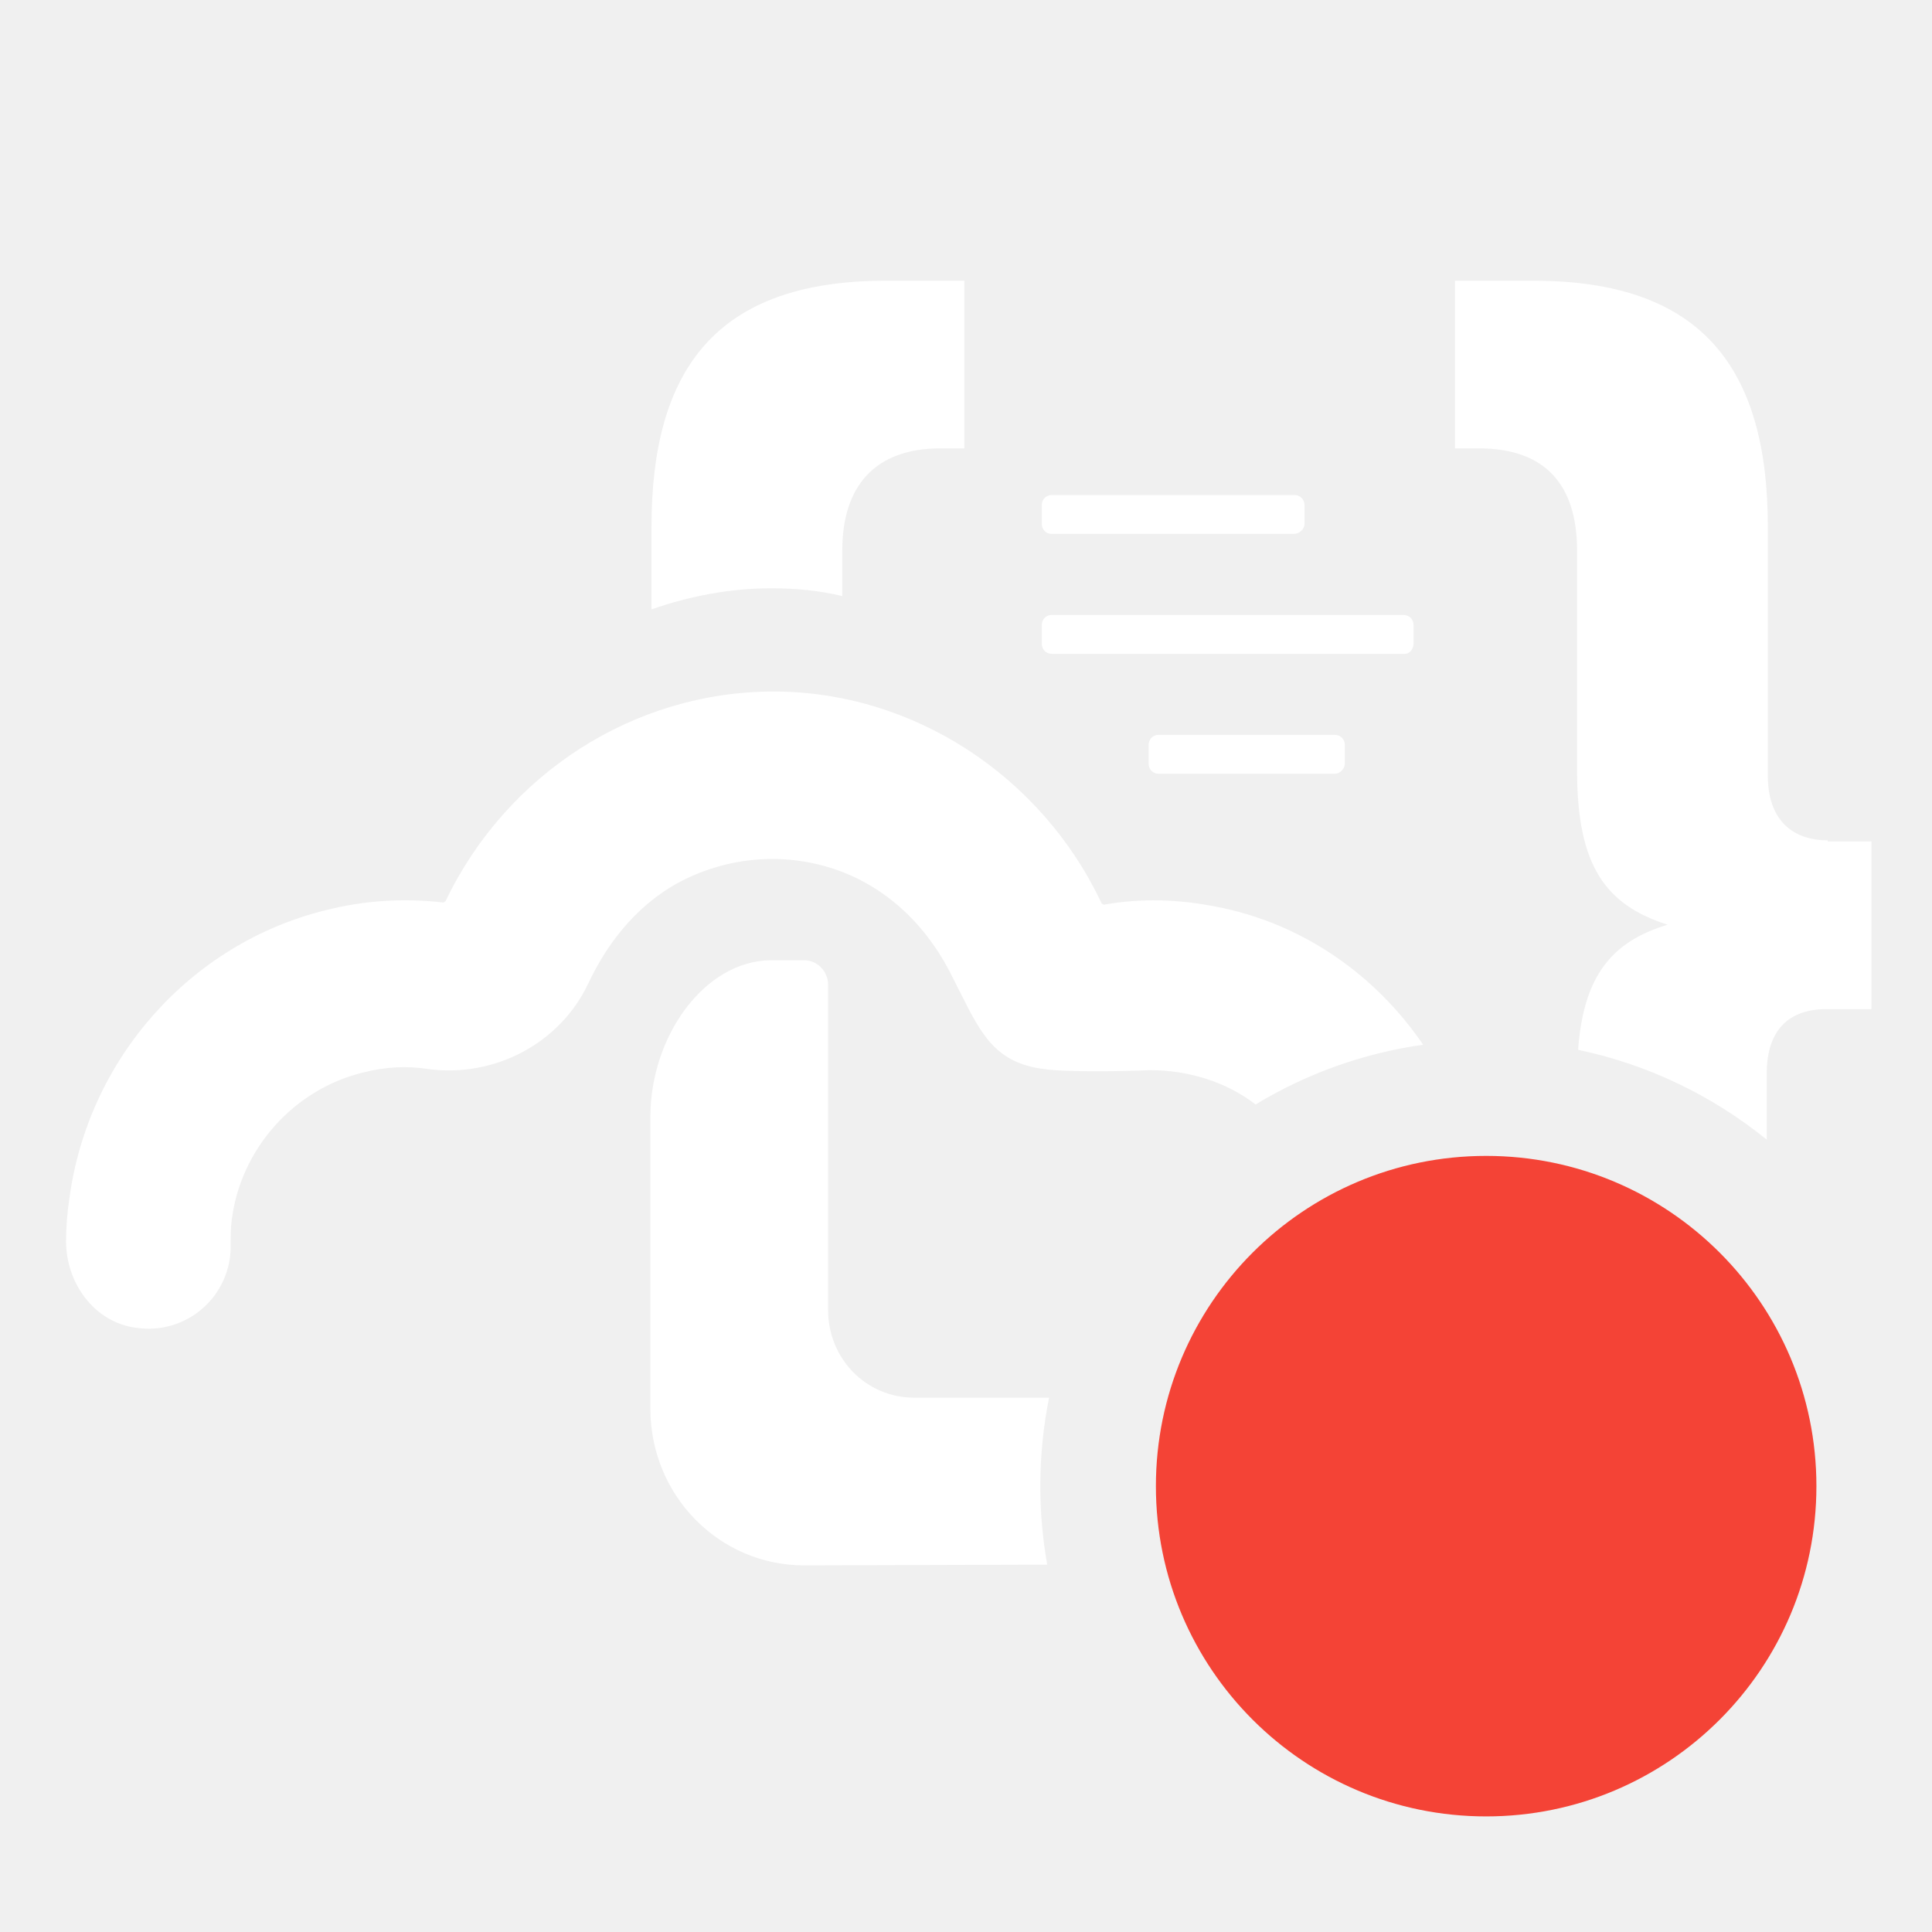
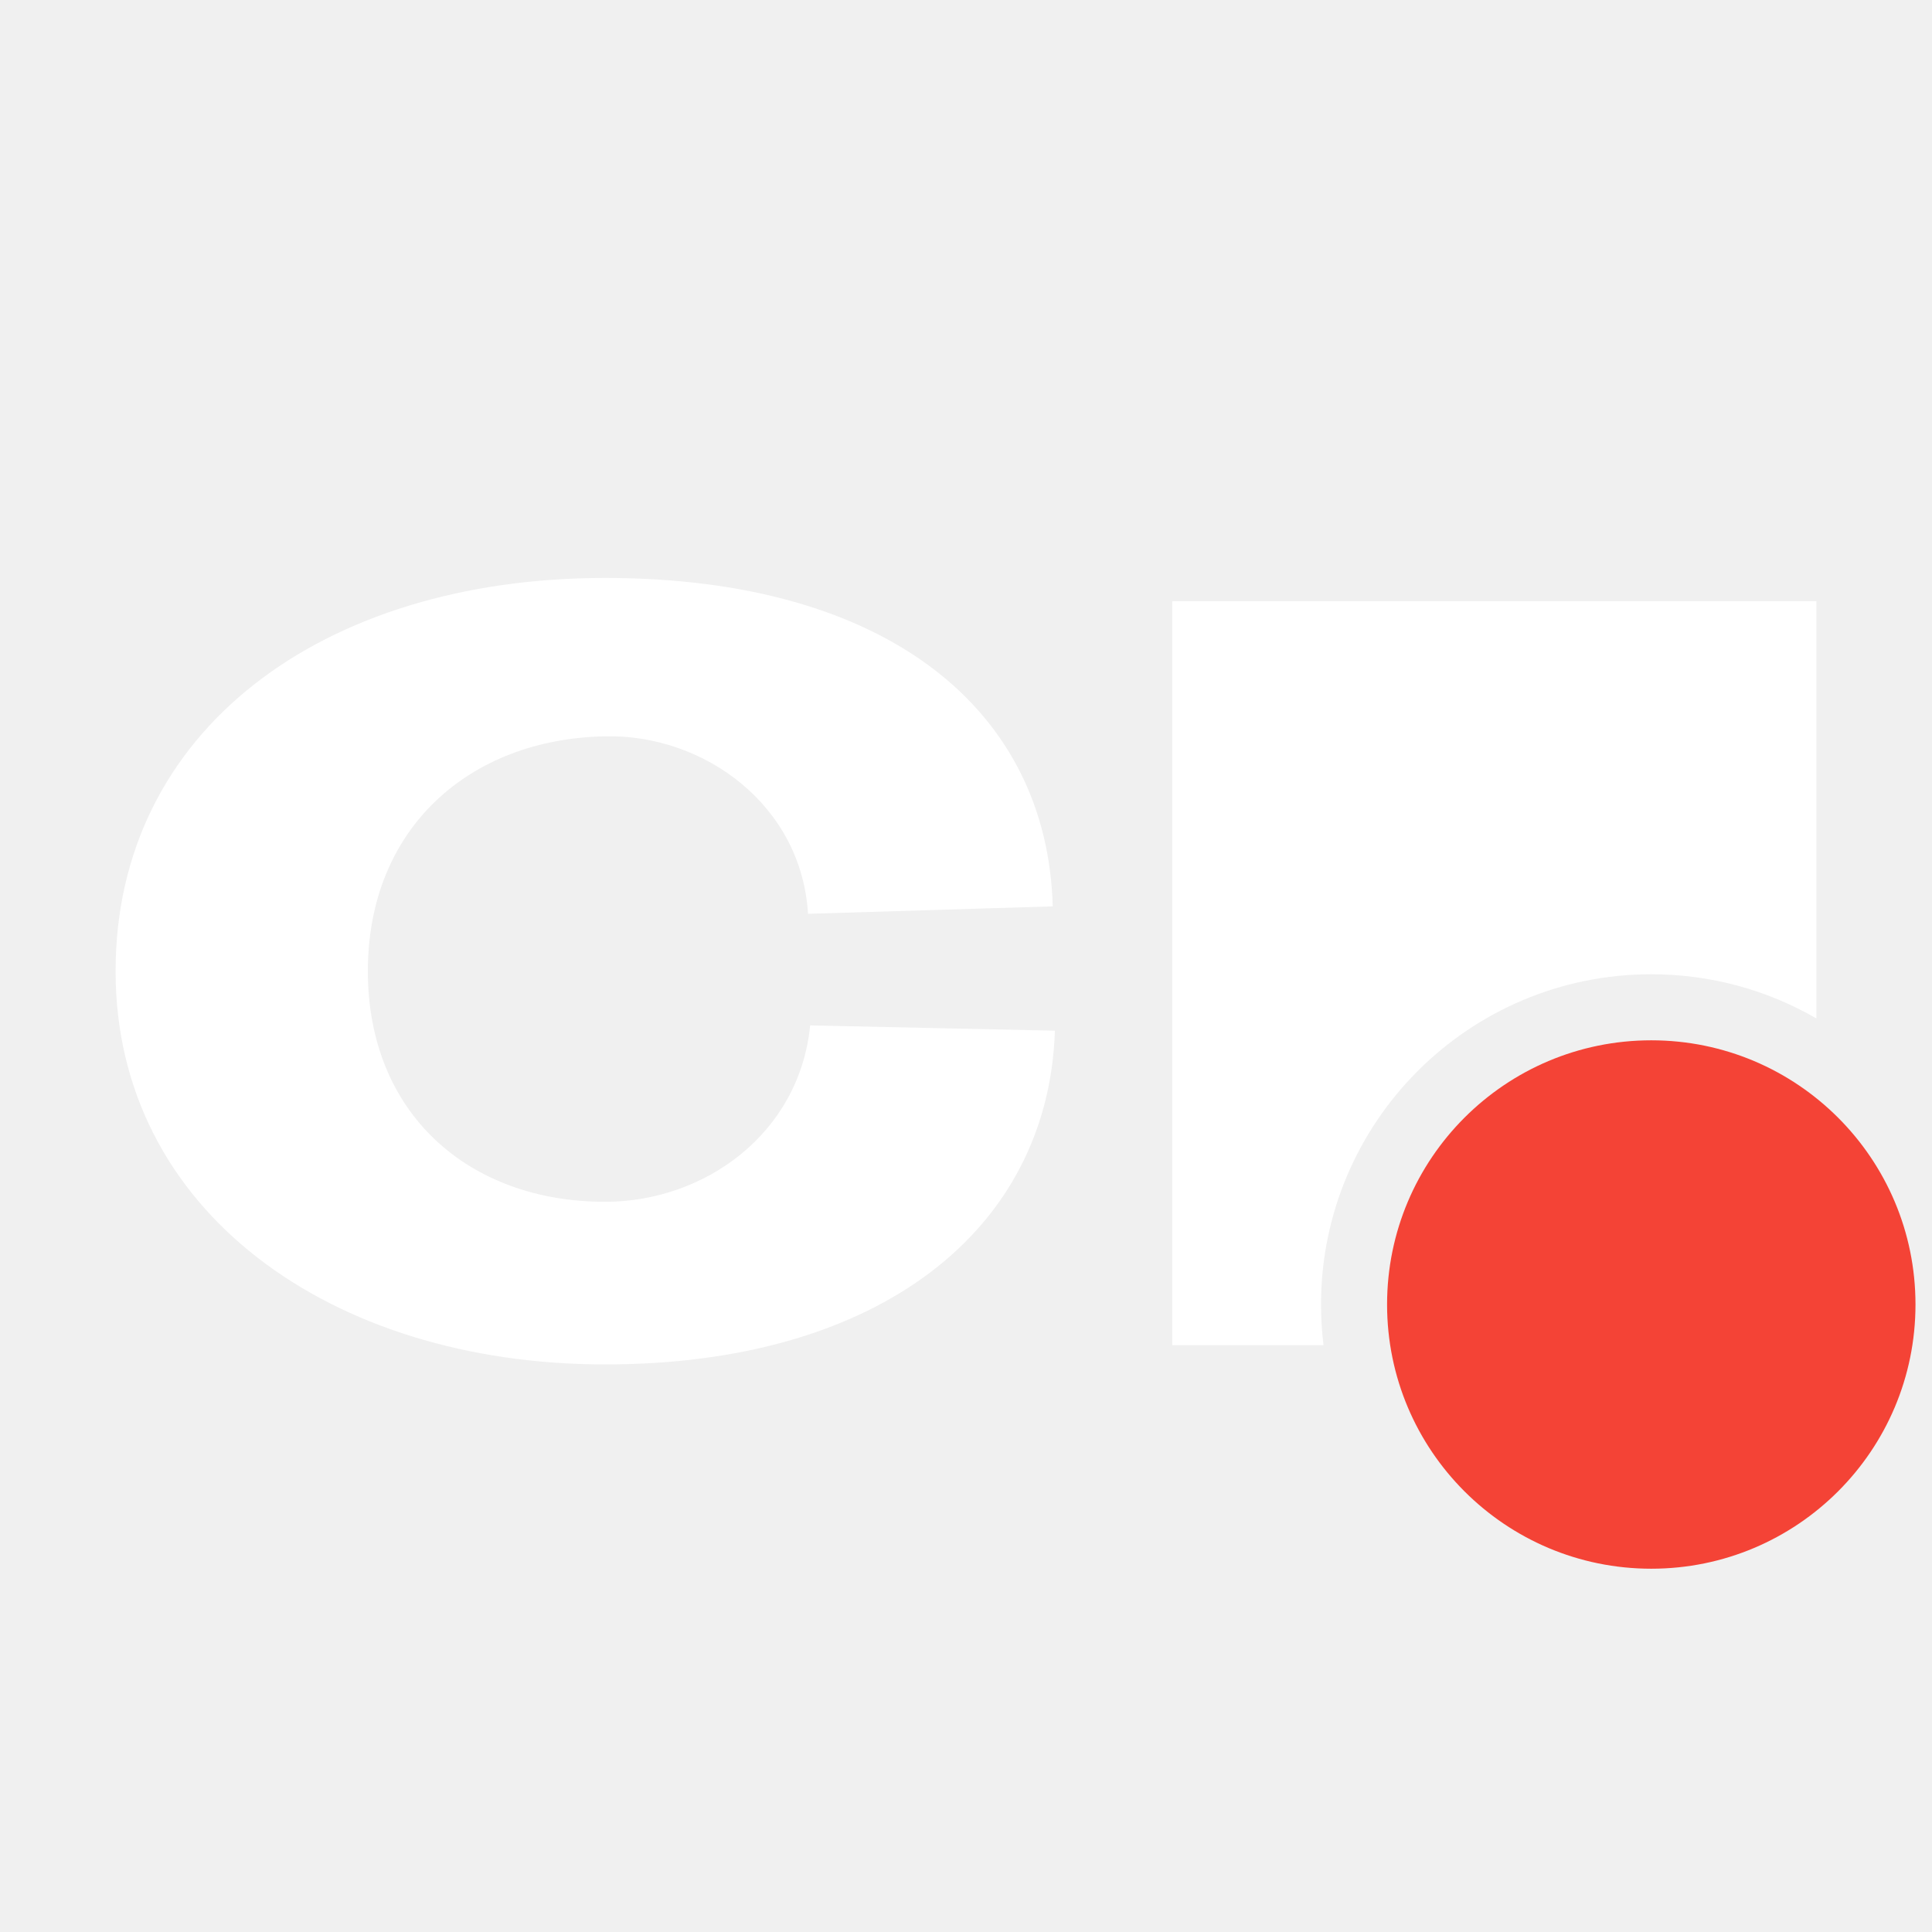
<svg xmlns="http://www.w3.org/2000/svg" width="117" height="117" viewBox="0 0 117 117" fill="none">
-   <path fill-rule="evenodd" clip-rule="evenodd" d="M46.715 35.626C48.168 35.626 49.62 35.76 51.007 36.097V33.34C51.007 29.44 52.987 27.153 56.949 27.153H58.401V17H53.648C43.414 17 39.453 22.312 39.453 31.928V36.903C41.764 36.097 44.207 35.626 46.715 35.626ZM107.059 46.99C107.059 49.612 108.511 50.89 110.69 50.89V50.957H113.331V61.11H110.624C108.379 61.11 106.993 62.321 106.993 65.01V69.017C103.728 66.369 99.832 64.469 95.567 63.575C95.903 59.052 97.631 57.019 100.985 56C97.222 54.79 95.505 52.436 95.505 46.654V33.34C95.505 29.372 93.591 27.153 89.563 27.153H88.111V17H92.864C103.098 17 107.059 22.312 107.059 31.928V46.99ZM86.184 63.268C83.297 59.025 78.861 55.92 73.718 54.923C71.408 54.452 69.097 54.385 66.852 54.788C66.819 54.788 66.803 54.771 66.786 54.754C66.77 54.738 66.753 54.721 66.72 54.721C63.089 46.988 55.298 41.878 46.848 41.878C38.397 41.878 30.673 46.854 26.975 54.586C26.942 54.586 26.926 54.603 26.909 54.62C26.893 54.637 26.876 54.654 26.843 54.654C24.467 54.385 22.09 54.519 19.713 55.124C11.526 57.141 5.32 64.135 4.198 72.607C4.066 73.481 4 74.355 4 75.162C4 77.717 5.717 80.071 8.225 80.407C11.328 80.878 14.035 78.457 13.969 75.364C13.969 74.893 13.969 74.355 14.035 73.885C14.563 69.581 17.798 65.95 22.024 64.941C23.344 64.605 24.665 64.538 25.919 64.74C29.946 65.278 33.907 63.193 35.624 59.562C36.879 56.873 38.859 54.519 41.5 53.241C44.405 51.829 47.706 51.628 50.743 52.704C53.912 53.847 56.289 56.267 57.741 59.293C57.886 59.575 58.024 59.85 58.157 60.115L58.157 60.115C59.421 62.634 60.294 64.375 63.221 64.74C64.541 64.941 68.239 64.874 69.625 64.807C71.924 64.807 74.224 65.486 76.037 66.886C79.079 65.045 82.513 63.787 86.184 63.268ZM63.417 94.754C63.143 93.21 63 91.622 63 90C63 88.166 63.183 86.375 63.531 84.643H55.364C52.46 84.643 50.149 82.29 50.149 79.331V59.629C50.149 58.823 49.489 58.15 48.696 58.15H46.65C42.622 58.217 39.387 62.79 39.387 67.631V85.316C39.387 90.561 43.547 94.797 48.696 94.797C48.696 94.797 56.783 94.773 63.417 94.754ZM63.683 32.333H78.34C78.67 32.333 79 32.064 79 31.728V30.585C79 30.249 78.736 29.98 78.406 29.98H63.683C63.353 29.98 63.089 30.249 63.089 30.585V31.728C63.089 32.064 63.353 32.333 63.683 32.333ZM80.848 46.857H70.153C69.823 46.857 69.559 46.587 69.559 46.251V45.108C69.559 44.772 69.823 44.503 70.153 44.503H80.848C81.178 44.503 81.442 44.772 81.442 45.108V46.251C81.442 46.52 81.178 46.857 80.848 46.857ZM63.683 39.595H85.074C85.404 39.595 85.602 39.259 85.602 38.99V37.846C85.602 37.51 85.338 37.241 85.008 37.241H63.683C63.353 37.241 63.089 37.51 63.089 37.846V38.99C63.089 39.326 63.353 39.595 63.683 39.595Z" fill="white" />
-   <circle cx="90" cy="90" r="20" fill="#F44336" />
+   <path d="M36.645 35C53.807 35 63.428 43.045 63.753 54.888L48.932 55.339C48.542 48.774 42.658 44.461 36.645 44.59C28.388 44.751 22.277 50.19 22.277 58.815C22.277 67.439 28.388 72.78 36.645 72.78C42.658 72.78 48.411 68.662 49.062 62.097L63.884 62.418C63.494 74.454 53.287 82.628 36.645 82.628C20.002 82.628 7 73.296 7 58.815C7 44.269 19.482 35 36.645 35ZM109.998 61.675C107.057 59.974 103.642 59 100 59C88.954 59 80 67.954 80 79C80 79.833 80.052 80.654 80.151 81.461H70.992V36.407H109.998V61.675Z" fill="white" />
+   <path d="M100 95C108.837 95 116 87.837 116 79C116 70.163 108.837 63 100 63C91.163 63 84 70.163 84 79C84 87.837 91.163 95 100 95Z" fill="#F44336" />
</svg>
